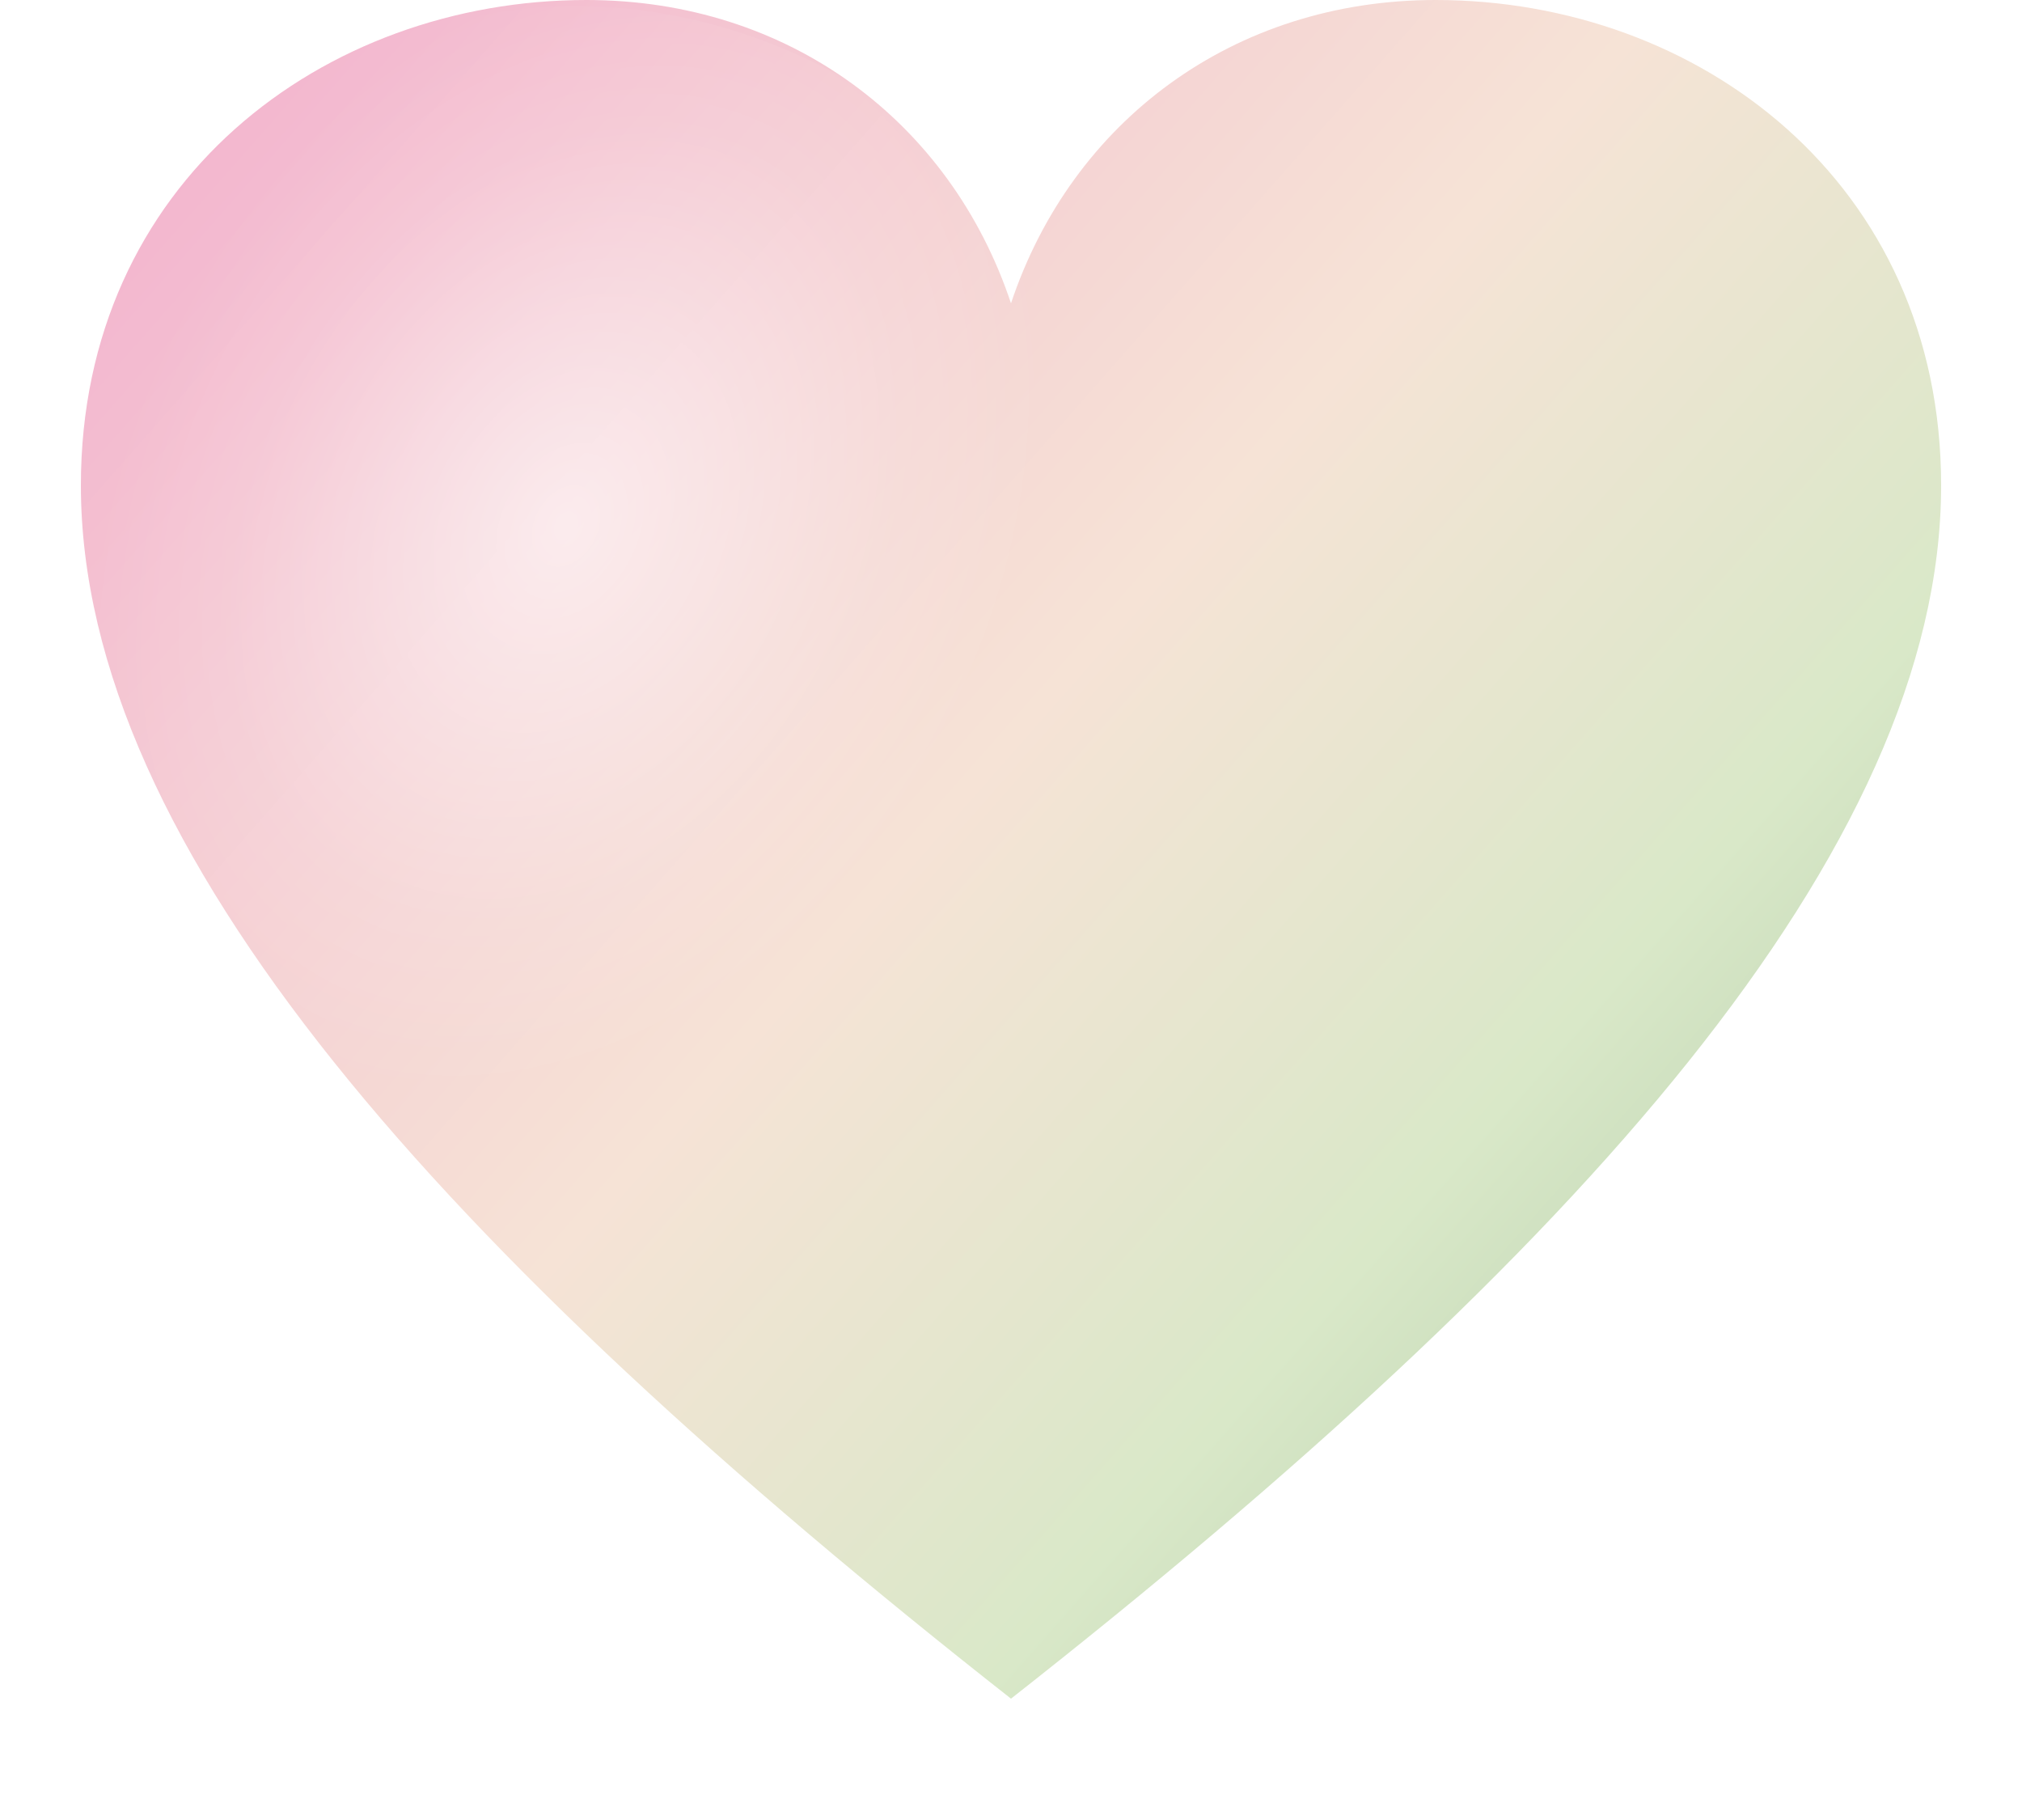
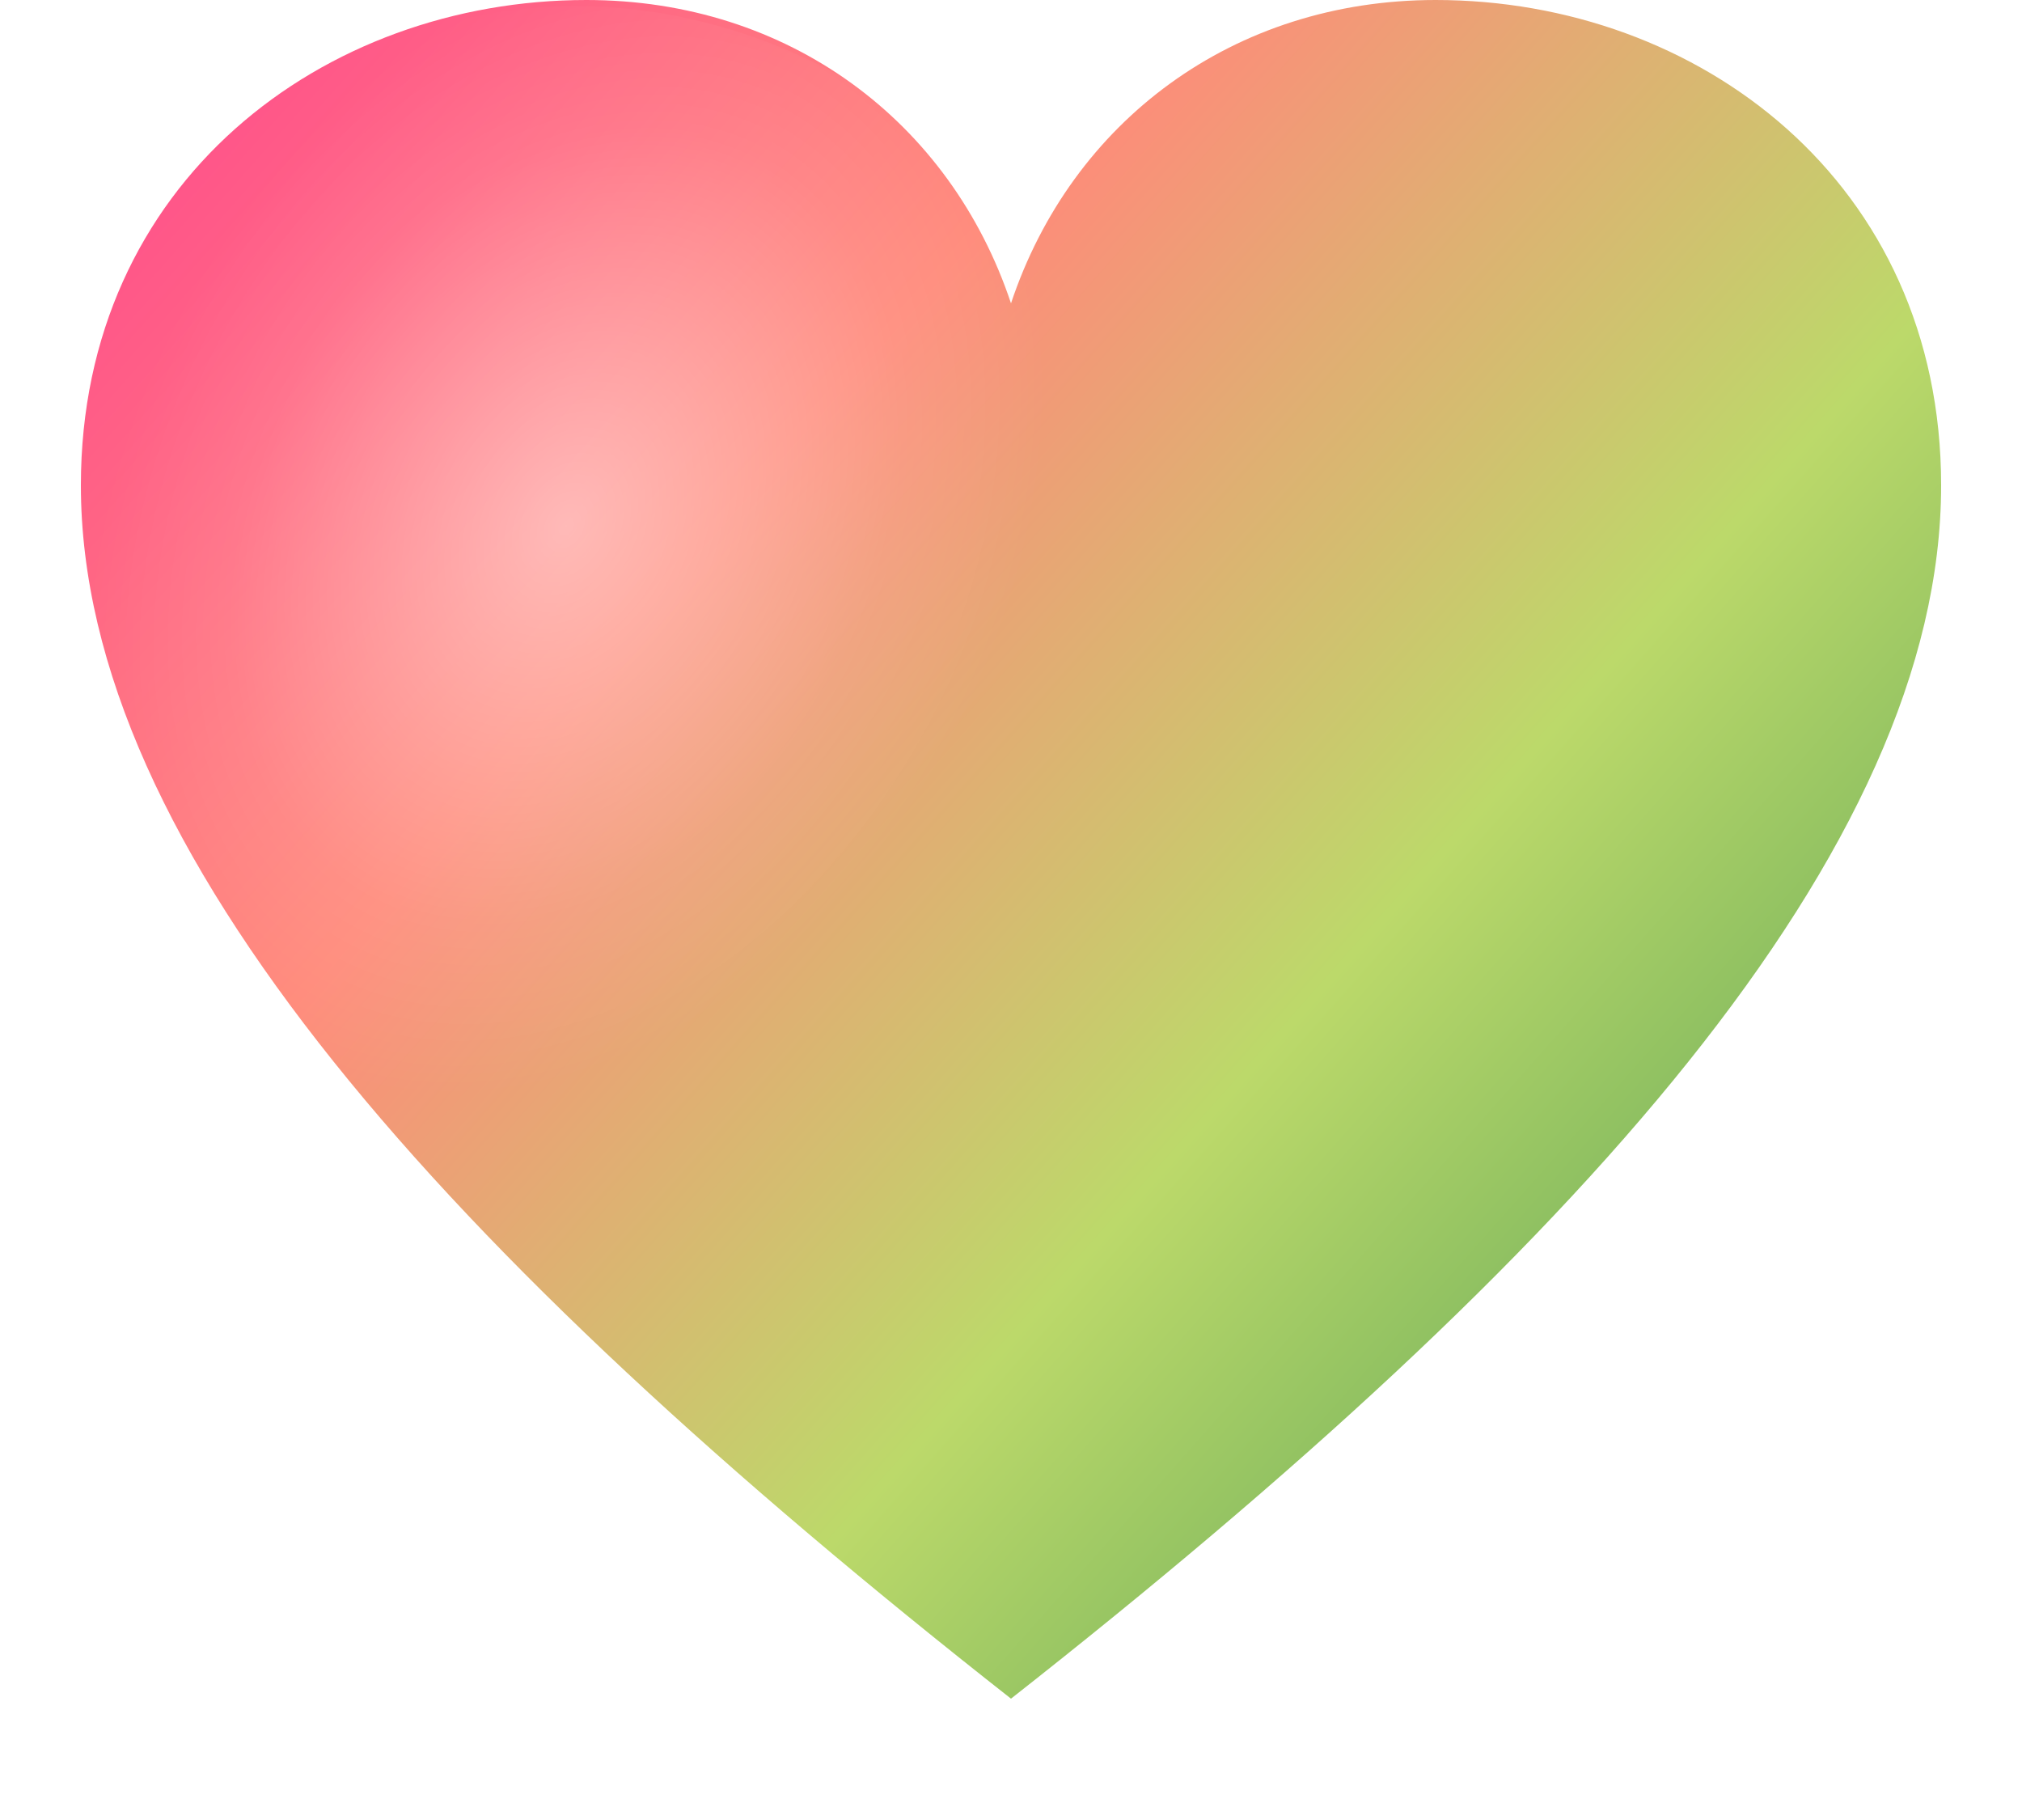
<svg xmlns="http://www.w3.org/2000/svg" viewBox="0 0 100 90" fill="none">
  <defs>
-     <linearGradient id="heartGradientFill" x1="8" y1="8" x2="92" y2="82" gradientUnits="userSpaceOnUse">
-       <stop offset="0%" stop-color="#f3b6cf" />
-       <stop offset="45%" stop-color="#f6e3d6" />
-       <stop offset="72%" stop-color="#d9e8c8" />
-       <stop offset="100%" stop-color="#a8c4a2" />
+     <linearGradient id="heartGradientFill" x1="6" y1="6" x2="94" y2="84" gradientUnits="userSpaceOnUse">
+       <stop offset="0%" stop-color="#ff4f8b" />
+       <stop offset="30%" stop-color="#ff8a7a" />
+       <stop offset="62%" stop-color="#bcd96a" />
+       <stop offset="100%" stop-color="#3f9552" />
    </linearGradient>
    <radialGradient id="heartGradientSheen" cx="50%" cy="50%" r="50%">
-       <stop offset="0%" stop-color="#ffffff" stop-opacity="0.6" />
-       <stop offset="70%" stop-color="#ffffff" stop-opacity="0.12" />
+       <stop offset="0%" stop-color="#ffffff" stop-opacity="0.45" />
+       <stop offset="70%" stop-color="#ffffff" stop-opacity="0.08" />
      <stop offset="100%" stop-color="#ffffff" stop-opacity="0" />
    </radialGradient>
    <clipPath id="heartClip">
      <path d="M50 84 C 22 62, 4 42, 4 24 C 4 9, 16 0, 29 0 C 39 0, 47 6, 50 15 C 53 6, 61 0, 71 0 C 84 0, 96 9, 96 24 C 96 42, 78 62, 50 84 Z" />
    </clipPath>
  </defs>
  <path d="M50 84 C 22 62, 4 42, 4 24 C 4 9, 16 0, 29 0 C 39 0, 47 6, 50 15 C 53 6, 61 0, 71 0 C 84 0, 96 9, 96 24 C 96 42, 78 62, 50 84 Z" fill="url(#heartGradientFill)" />
  <ellipse cx="28" cy="26" rx="22" ry="30" fill="url(#heartGradientSheen)" clip-path="url(#heartClip)" transform="rotate(28 28 26)" />
</svg>
